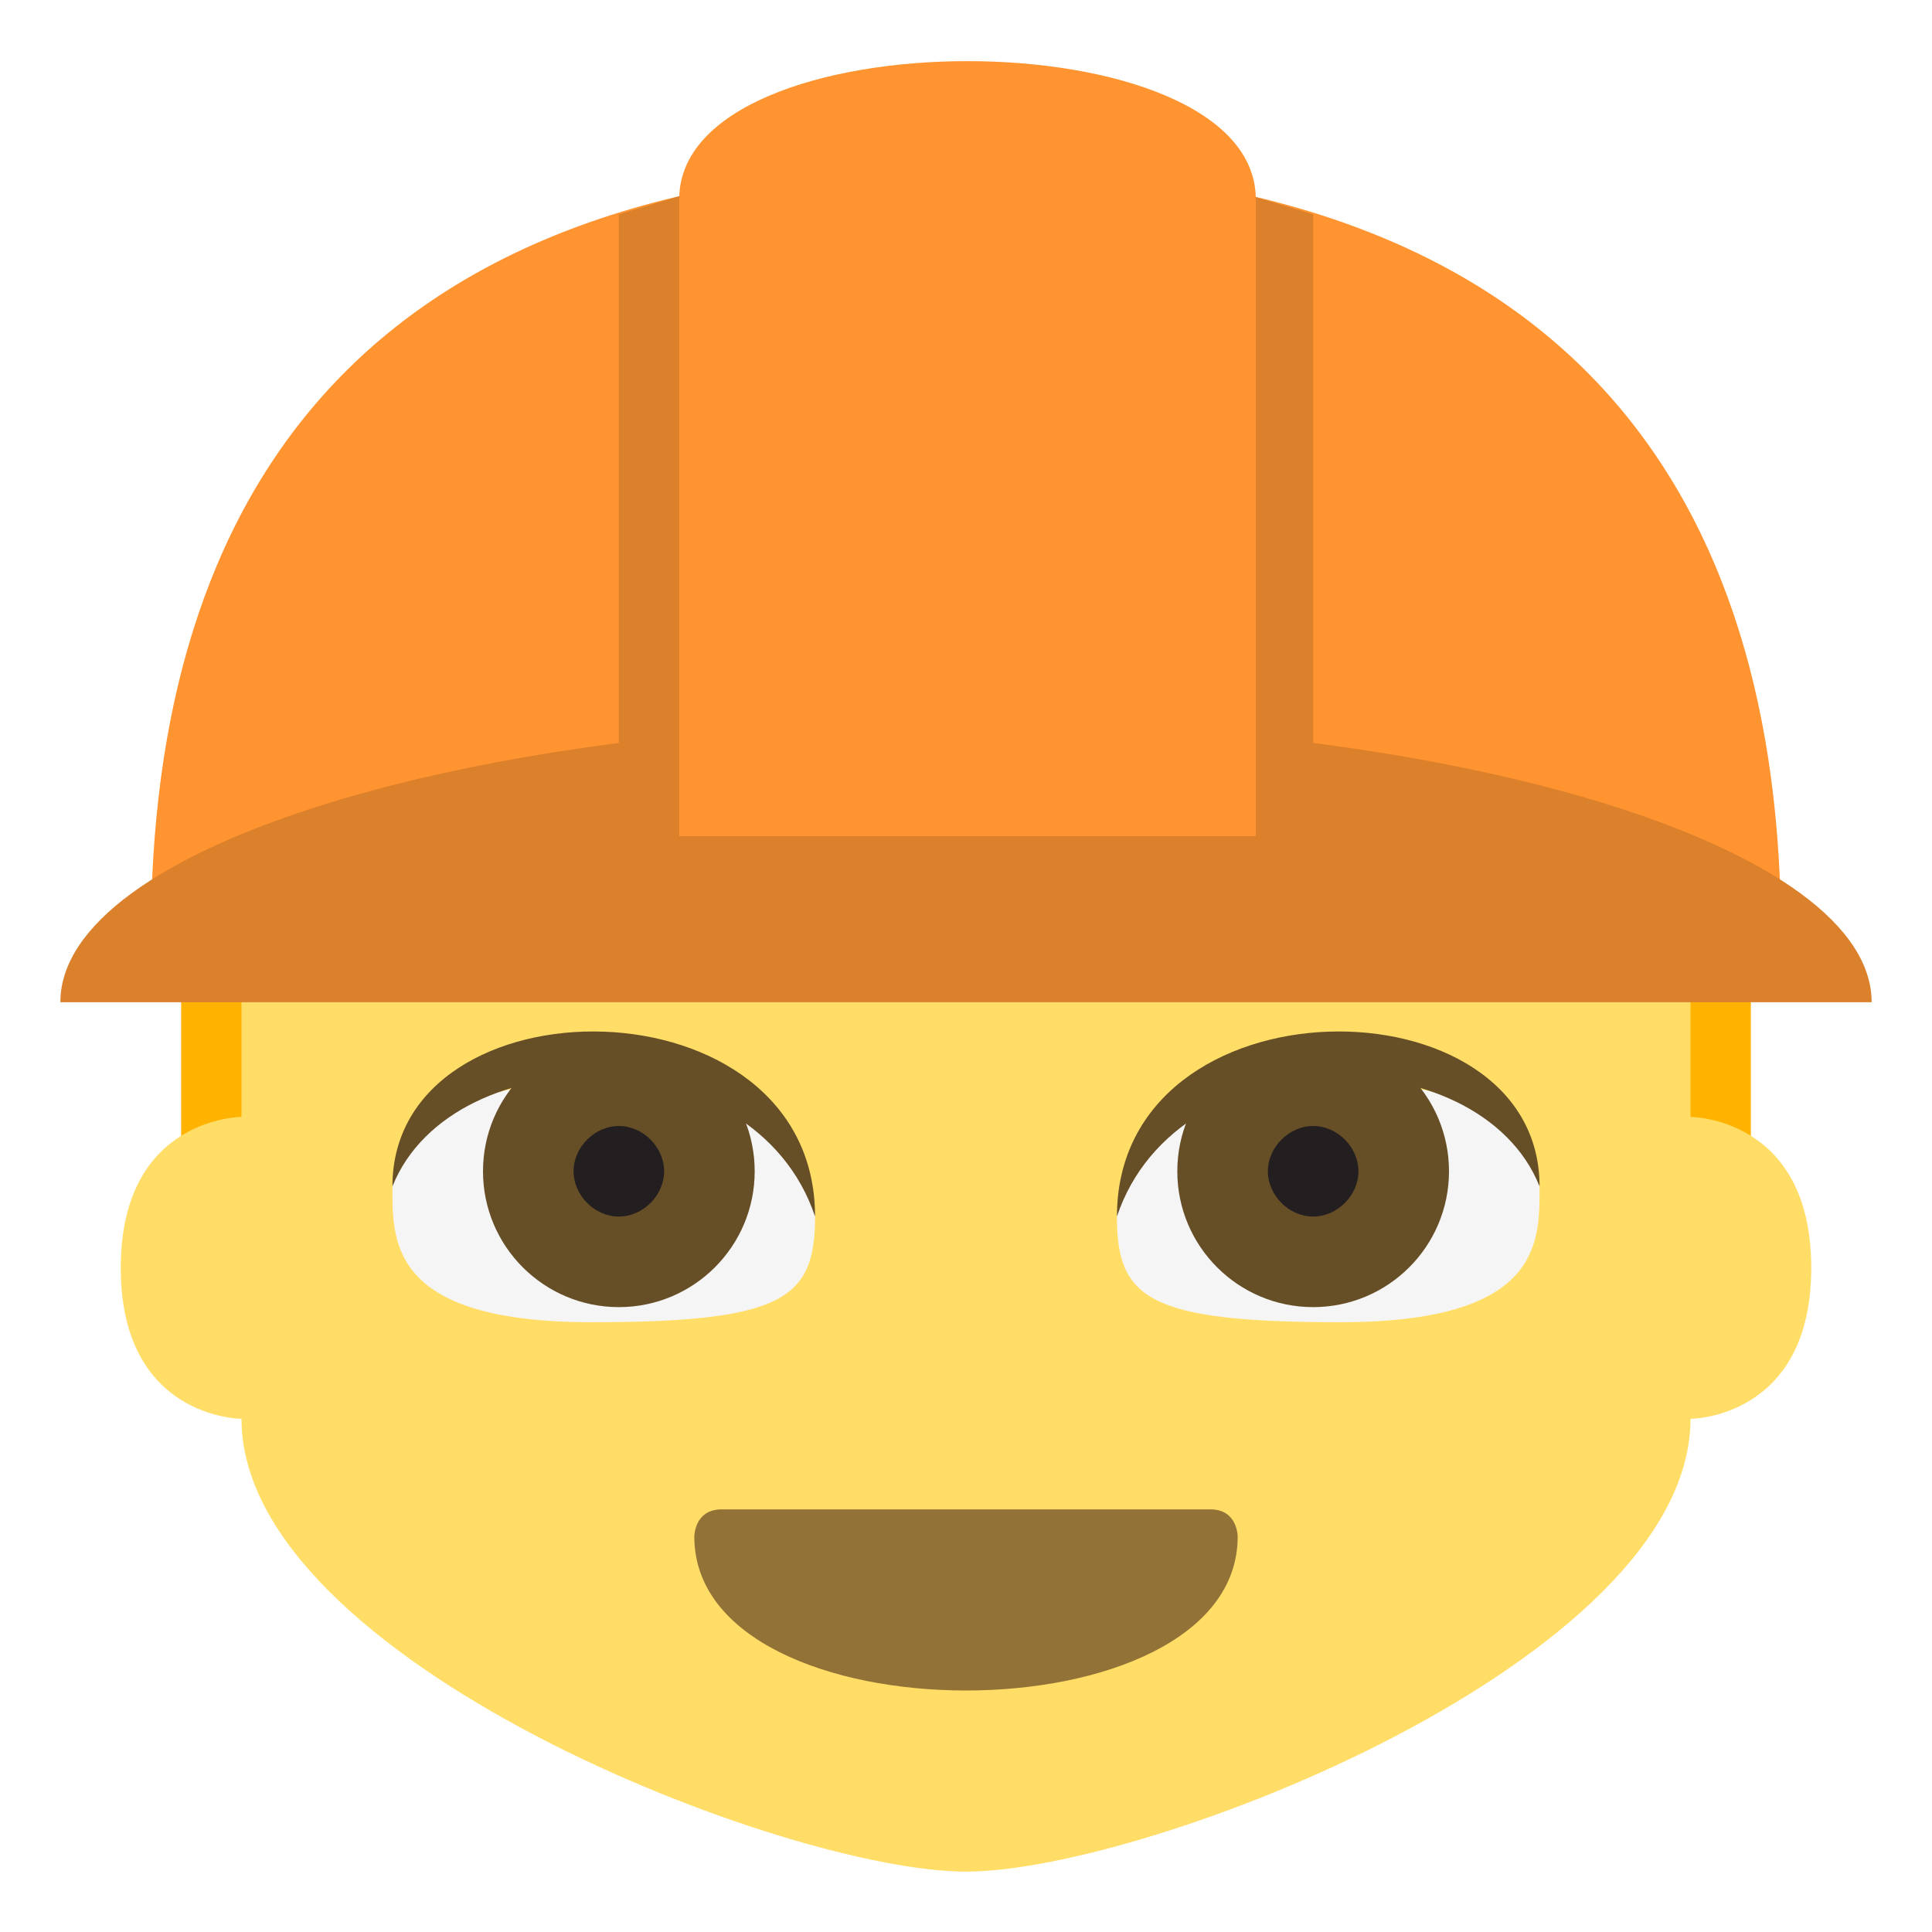
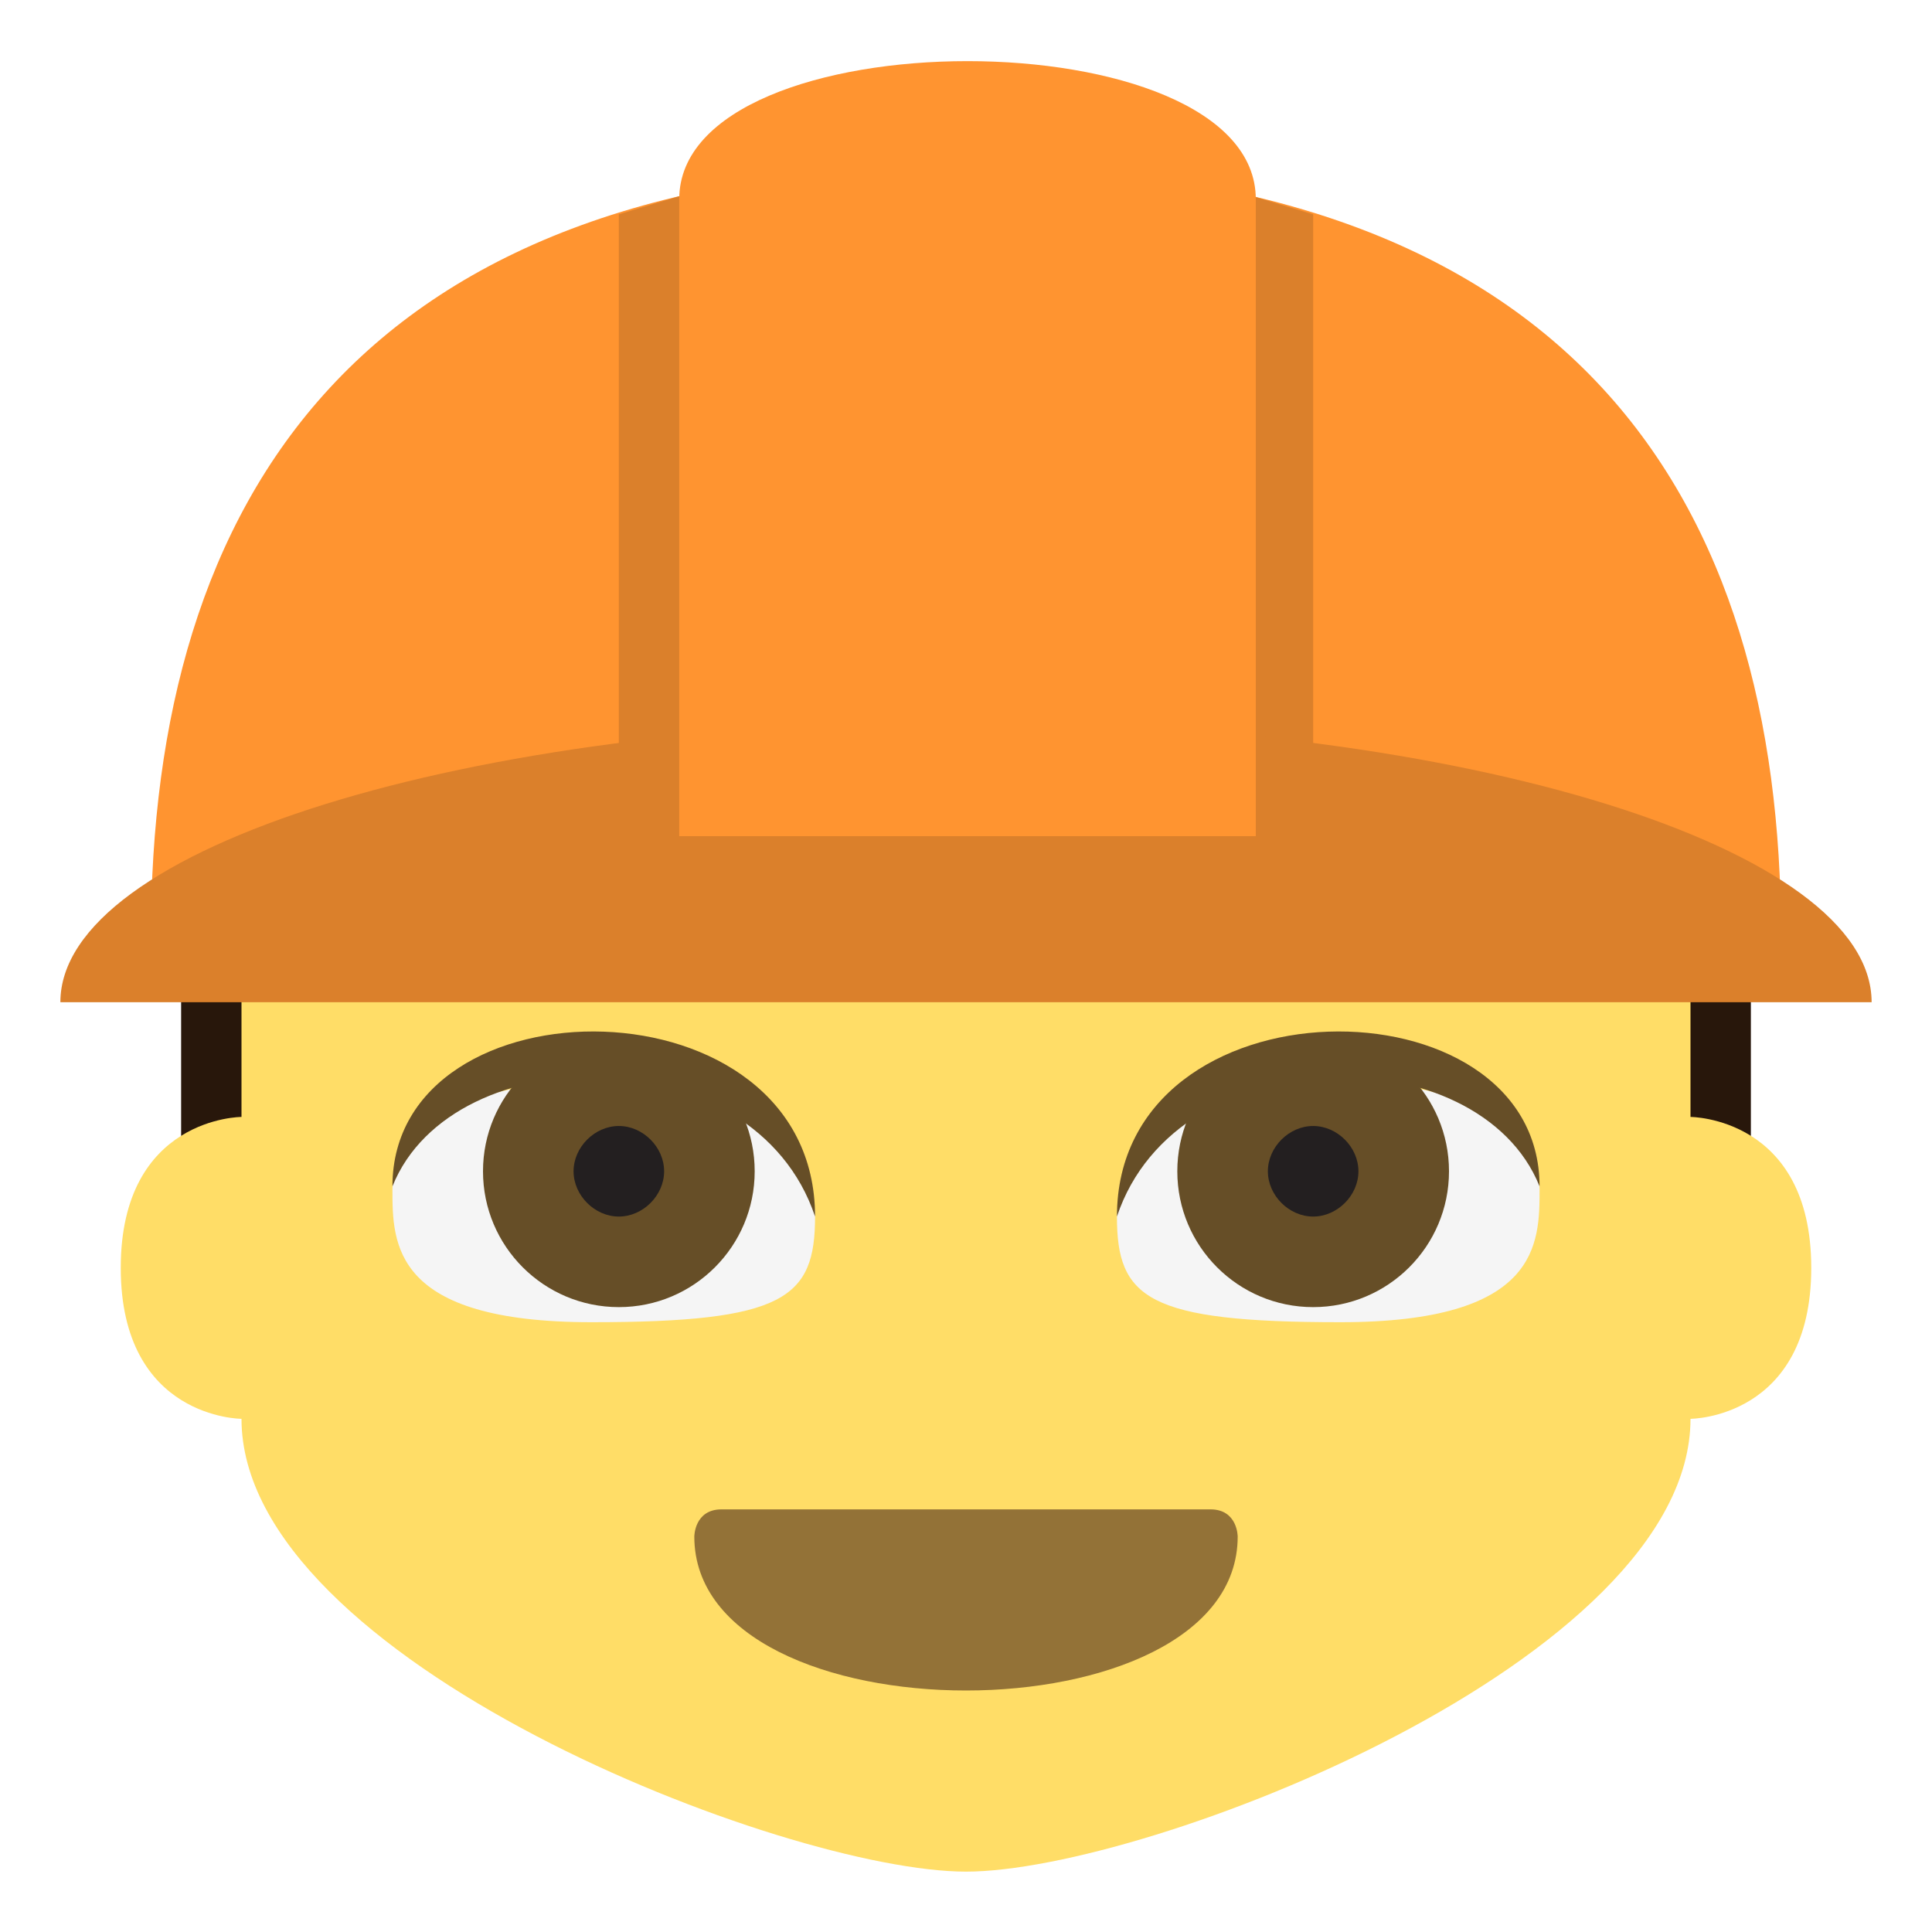
<svg xmlns="http://www.w3.org/2000/svg" viewBox="0 0 64 64" enable-background="new 0 0 64 64">
-   <path fill="#ffb300" d="m6 28h52v12h-52z" />
+   <path fill="#28170b" d="m6 28h52v12h-52z" />
  <path d="m8 37v-9h48v9c0 0 4 0 4 5s-4 5-4 5c0 8-18 15-24 15s-24-7-24-15c0 0-4 0-4-5 0-5 4-5 4-5" fill="#ffdd67" />
  <path d="m20 35.8c-5 0-7 1.8-7 3.6 0 1.8 0 4.4 6.6 4.4 6.4 0 7.4-.8 7.4-3.5 0-1.8-2-4.5-7-4.5" fill="#f5f5f5" />
  <circle cx="20.5" cy="38.8" r="4.5" fill="#664e27" />
  <path d="m22 38.8c0 .8-.7 1.5-1.5 1.5-.8 0-1.5-.7-1.5-1.5s.7-1.5 1.5-1.5c.8 0 1.5.7 1.5 1.5" fill="#231f20" />
  <path d="m13 39.3c0-7 14-7 14 1-2-6-12-6-14-1" fill="#664e27" />
  <path d="m44 35.8c5 0 7 1.8 7 3.6 0 1.8 0 4.4-6.6 4.4-6.4 0-7.4-.8-7.4-3.5 0-1.8 2-4.5 7-4.5" fill="#f5f5f5" />
  <circle cx="43.5" cy="38.8" r="4.5" fill="#664e27" />
  <path d="m42 38.8c0 .8.7 1.5 1.5 1.5.8 0 1.5-.7 1.5-1.5s-.7-1.5-1.5-1.5c-.8 0-1.5.7-1.5 1.5" fill="#231f20" />
  <path d="m51 39.3c0-7-14-7-14 1 2-6 12-6 14-1" fill="#664e27" />
  <path d="m41 50.9c0 3.4-4.5 5.1-9 5.1s-9-1.7-9-5.1c0 0 0-.9.9-.9 4.1 0 12.1 0 16.2 0 .9 0 .9.9.9.9" fill="#937237" />
  <path d="M59,31H5C5,16.6,11.8,5.5,32,5.5C52.2,5.5,59,16.6,59,31z" fill="#ff9430" />
  <g fill="#db802b">
    <path d="m24.5 31h-4v-23.9l4-1.2z" />
    <path d="m43.5 31h-4v-25.1l4 1.2z" />
    <path d="m62 33.2h-60c0-5.1 13.4-9.3 30-9.3s30 4.2 30 9.3" />
  </g>
  <path d="M41.5,27.7H22.5V6.6c0-6.1,19.1-6.1,19.1,0V27.7z" fill="#ff9430" />
</svg>
